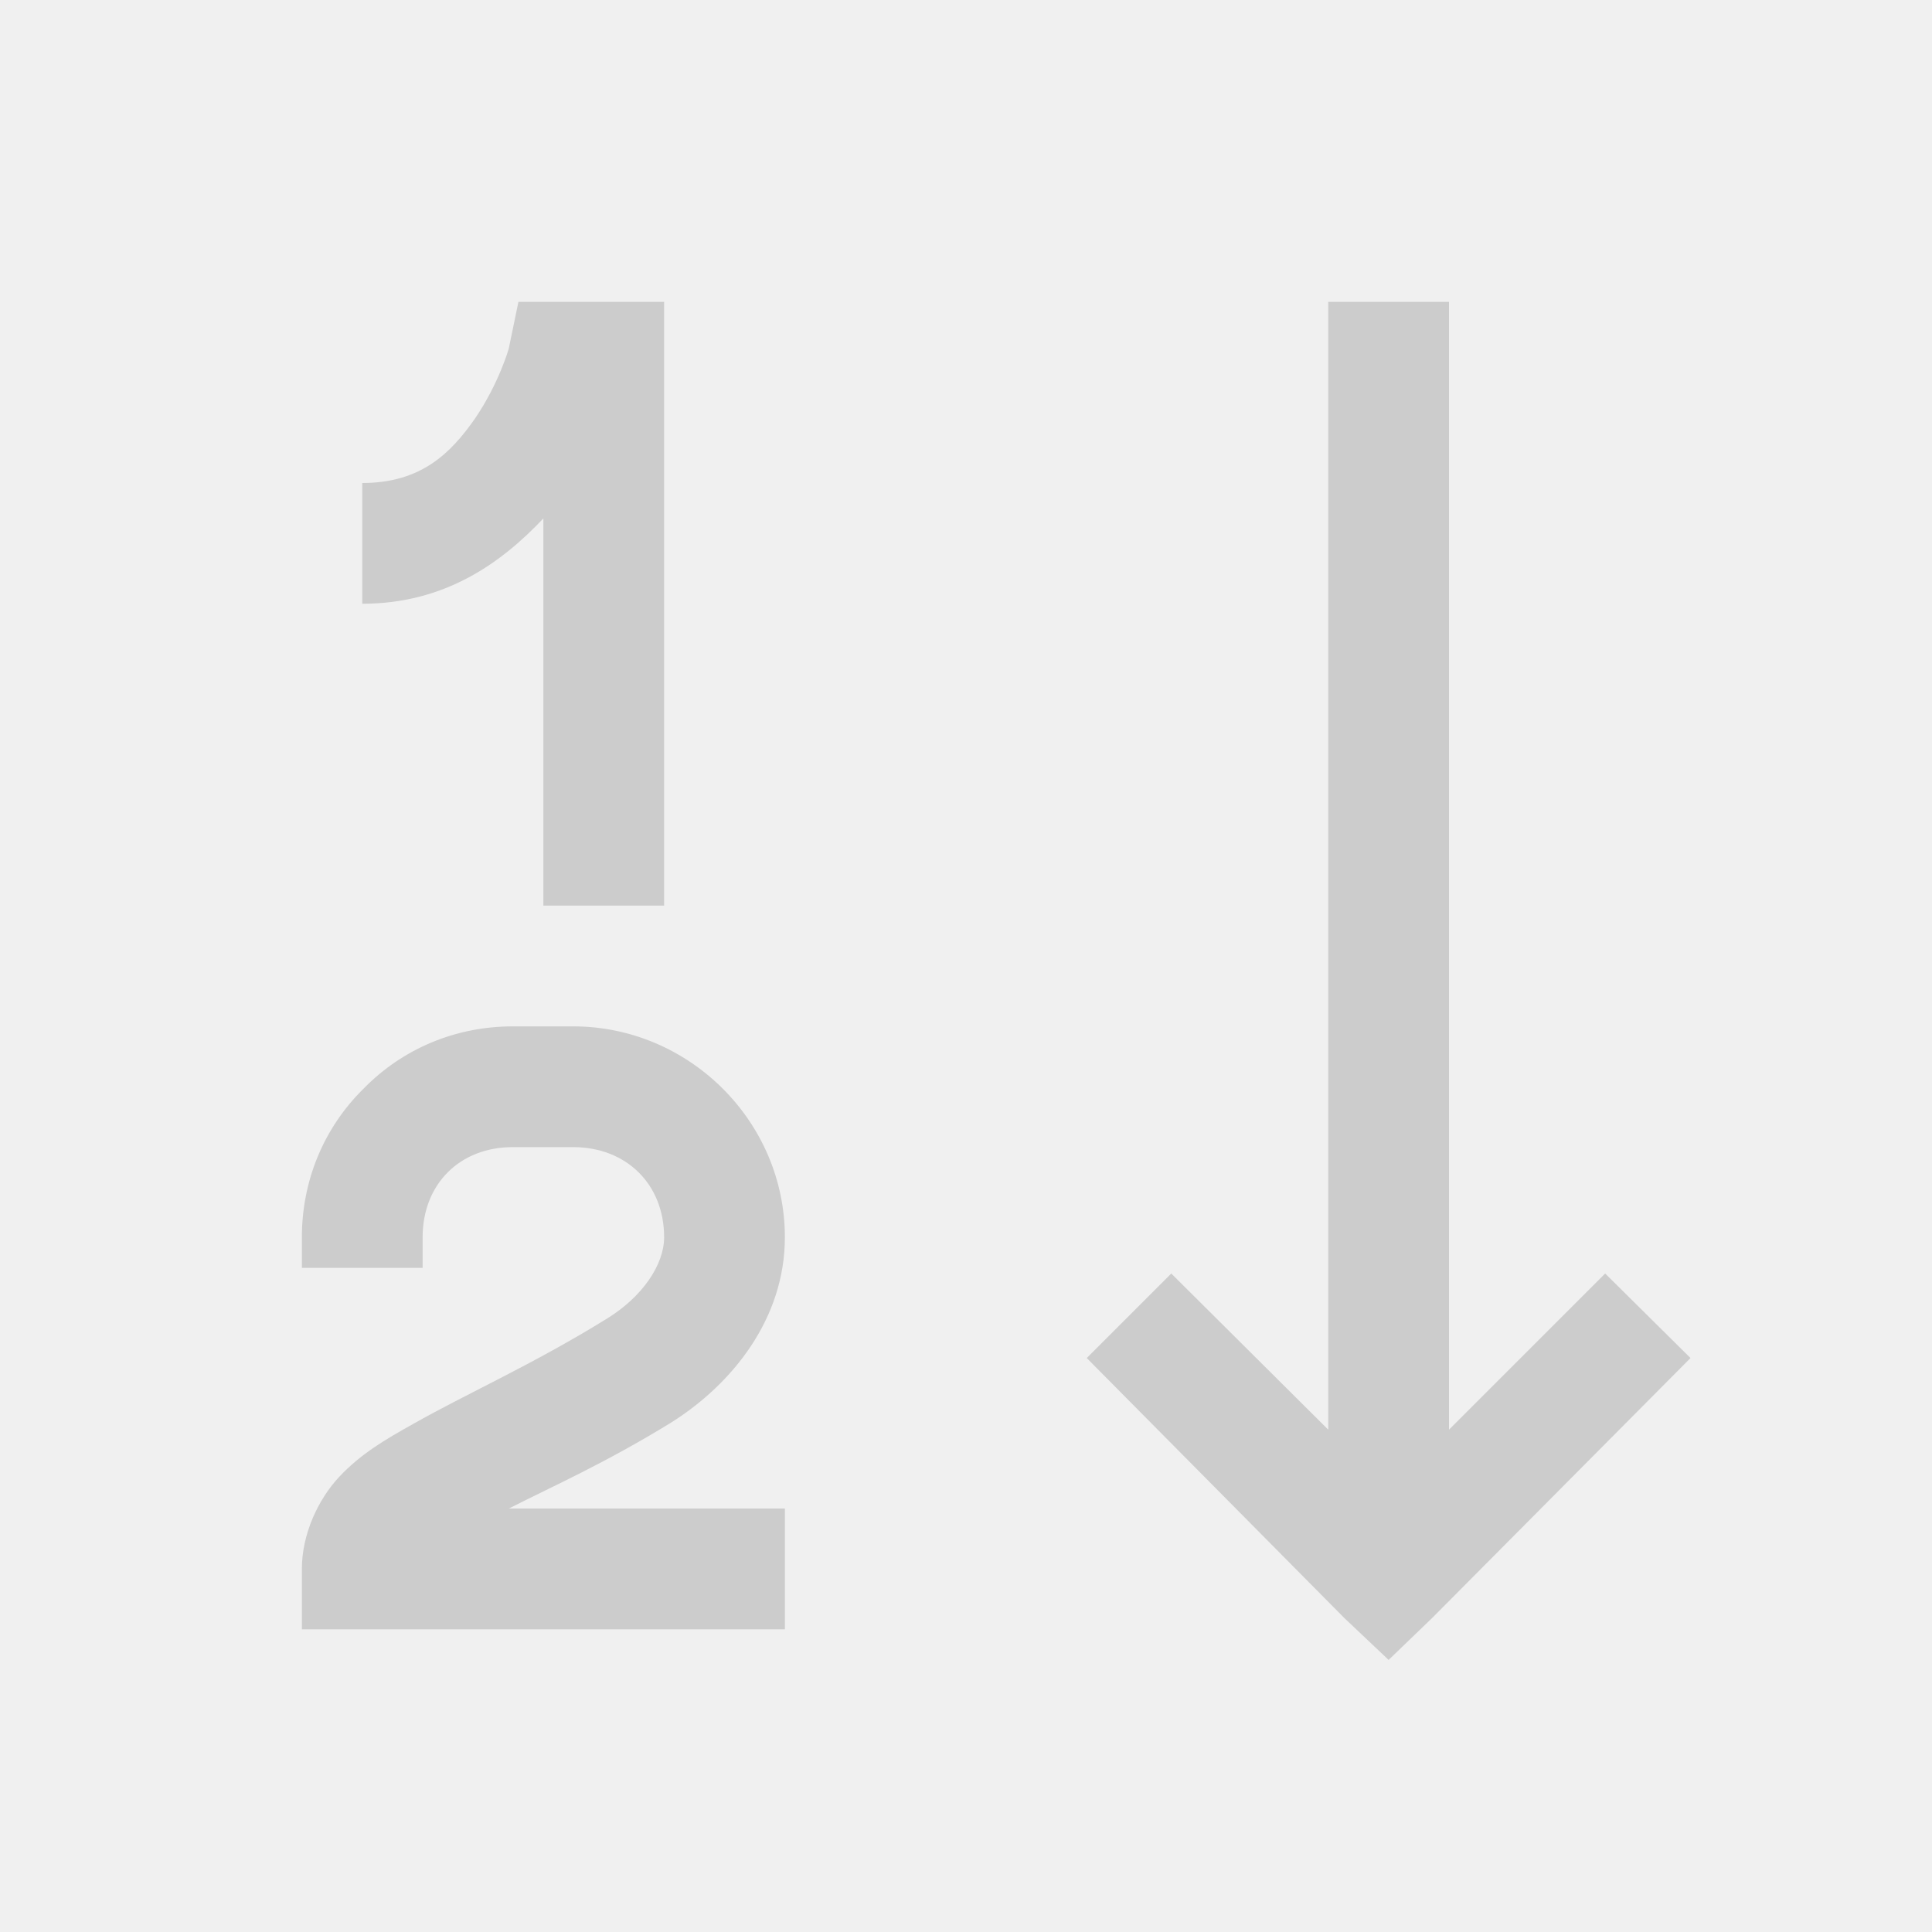
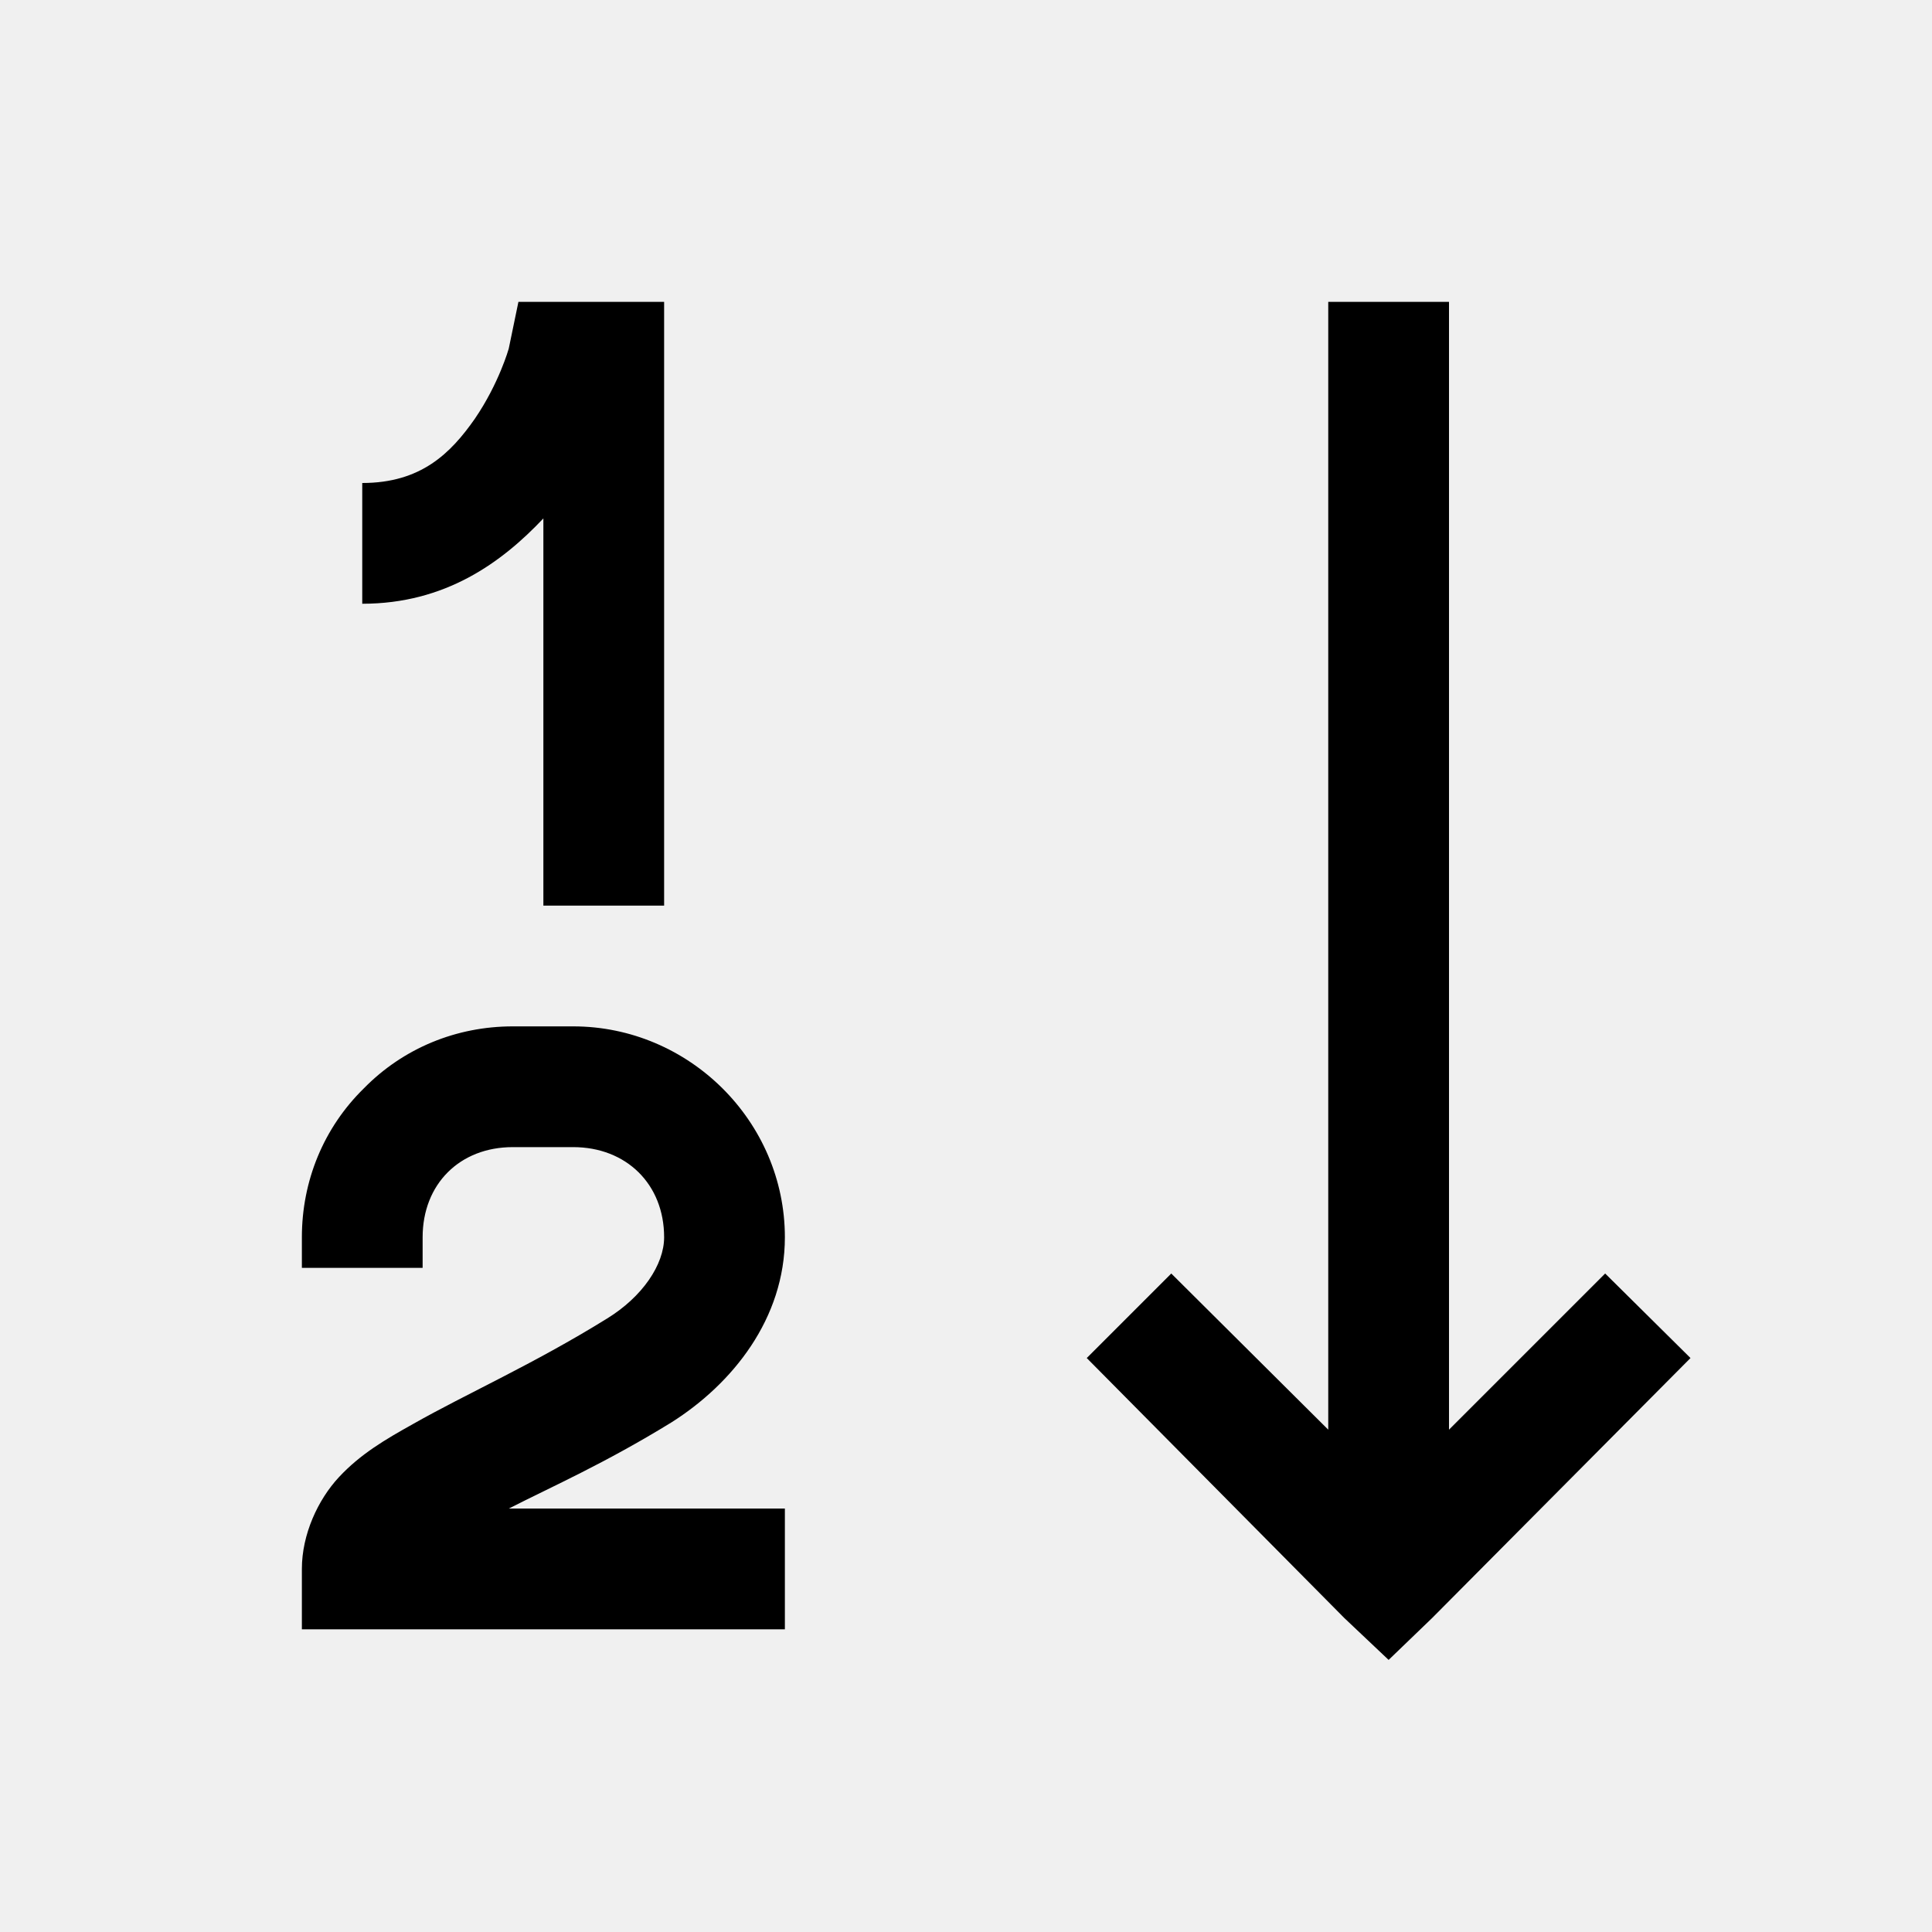
<svg xmlns="http://www.w3.org/2000/svg" width="24" height="24" viewBox="0 0 24 24" fill="none">
  <defs>
    <clipPath id="clip128_1197">
      <rect id="sort ascend" width="24" height="24" fill="white" fill-opacity="0" />
    </clipPath>
  </defs>
  <g clip-path="url(#clip128_1197)">
-     <path id="path" d="M6.44 3.75L6.32 4.33C6.32 4.33 6.2 4.76 5.9 5.2C5.6 5.63 5.23 6 4.5 6L4.5 7.5C5.53 7.5 6.23 6.99 6.75 6.44L6.75 11.25L8.25 11.25L8.25 3.75L6.44 3.75ZM16.5 3.75L16.5 17.76L14.55 15.82L13.5 16.87L16.7 20.1L17.25 20.62L17.79 20.1L21 16.87L19.94 15.82L18 17.76L18 3.75L16.5 3.75ZM6.37 12.75C5.67 12.75 5.01 13.02 4.52 13.52C4.02 14.01 3.75 14.67 3.75 15.37L3.75 15.75L5.25 15.75L5.25 15.37C5.25 14.71 5.71 14.25 6.37 14.25L7.12 14.25C7.78 14.25 8.25 14.71 8.25 15.37C8.25 15.71 7.98 16.11 7.54 16.38C6.62 16.95 5.8 17.31 5.13 17.69C4.79 17.88 4.48 18.06 4.21 18.35C3.95 18.63 3.75 19.06 3.75 19.49L3.75 20.24L9.75 20.24L9.75 18.74L6.32 18.74C6.87 18.46 7.51 18.18 8.34 17.67C9.1 17.19 9.75 16.38 9.75 15.37C9.75 13.93 8.56 12.75 7.12 12.75L6.37 12.75Z" fill="#CCCCCC" fill-opacity="1" fill-rule="nonzero" />
+     <path id="path" d="M6.44 3.75L6.32 4.33C6.32 4.33 6.2 4.76 5.9 5.2C5.6 5.63 5.23 6 4.5 6L4.5 7.5C5.53 7.5 6.23 6.99 6.75 6.44L6.75 11.25L8.25 11.25L8.25 3.75L6.44 3.75ZM16.5 3.75L16.5 17.76L14.55 15.82L13.5 16.87L16.7 20.1L17.25 20.62L17.79 20.1L21 16.87L19.94 15.82L18 17.76L18 3.75L16.5 3.75ZM6.37 12.75C5.67 12.75 5.01 13.02 4.52 13.52C4.02 14.01 3.75 14.67 3.75 15.37L3.75 15.75L5.25 15.75L5.25 15.37C5.25 14.71 5.71 14.25 6.37 14.25L7.12 14.25C7.78 14.25 8.25 14.71 8.25 15.37C8.25 15.71 7.98 16.11 7.54 16.38C6.62 16.95 5.8 17.31 5.13 17.69C4.79 17.88 4.48 18.06 4.21 18.35C3.95 18.63 3.75 19.06 3.75 19.49L3.75 20.24L9.75 20.24L9.75 18.74L6.32 18.74C6.87 18.46 7.51 18.18 8.34 17.67C9.1 17.19 9.75 16.38 9.75 15.37C9.75 13.93 8.56 12.75 7.12 12.75L6.37 12.75Z" fill="currentColor" fill-opacity="1" fill-rule="nonzero" />
  </g>
</svg>
